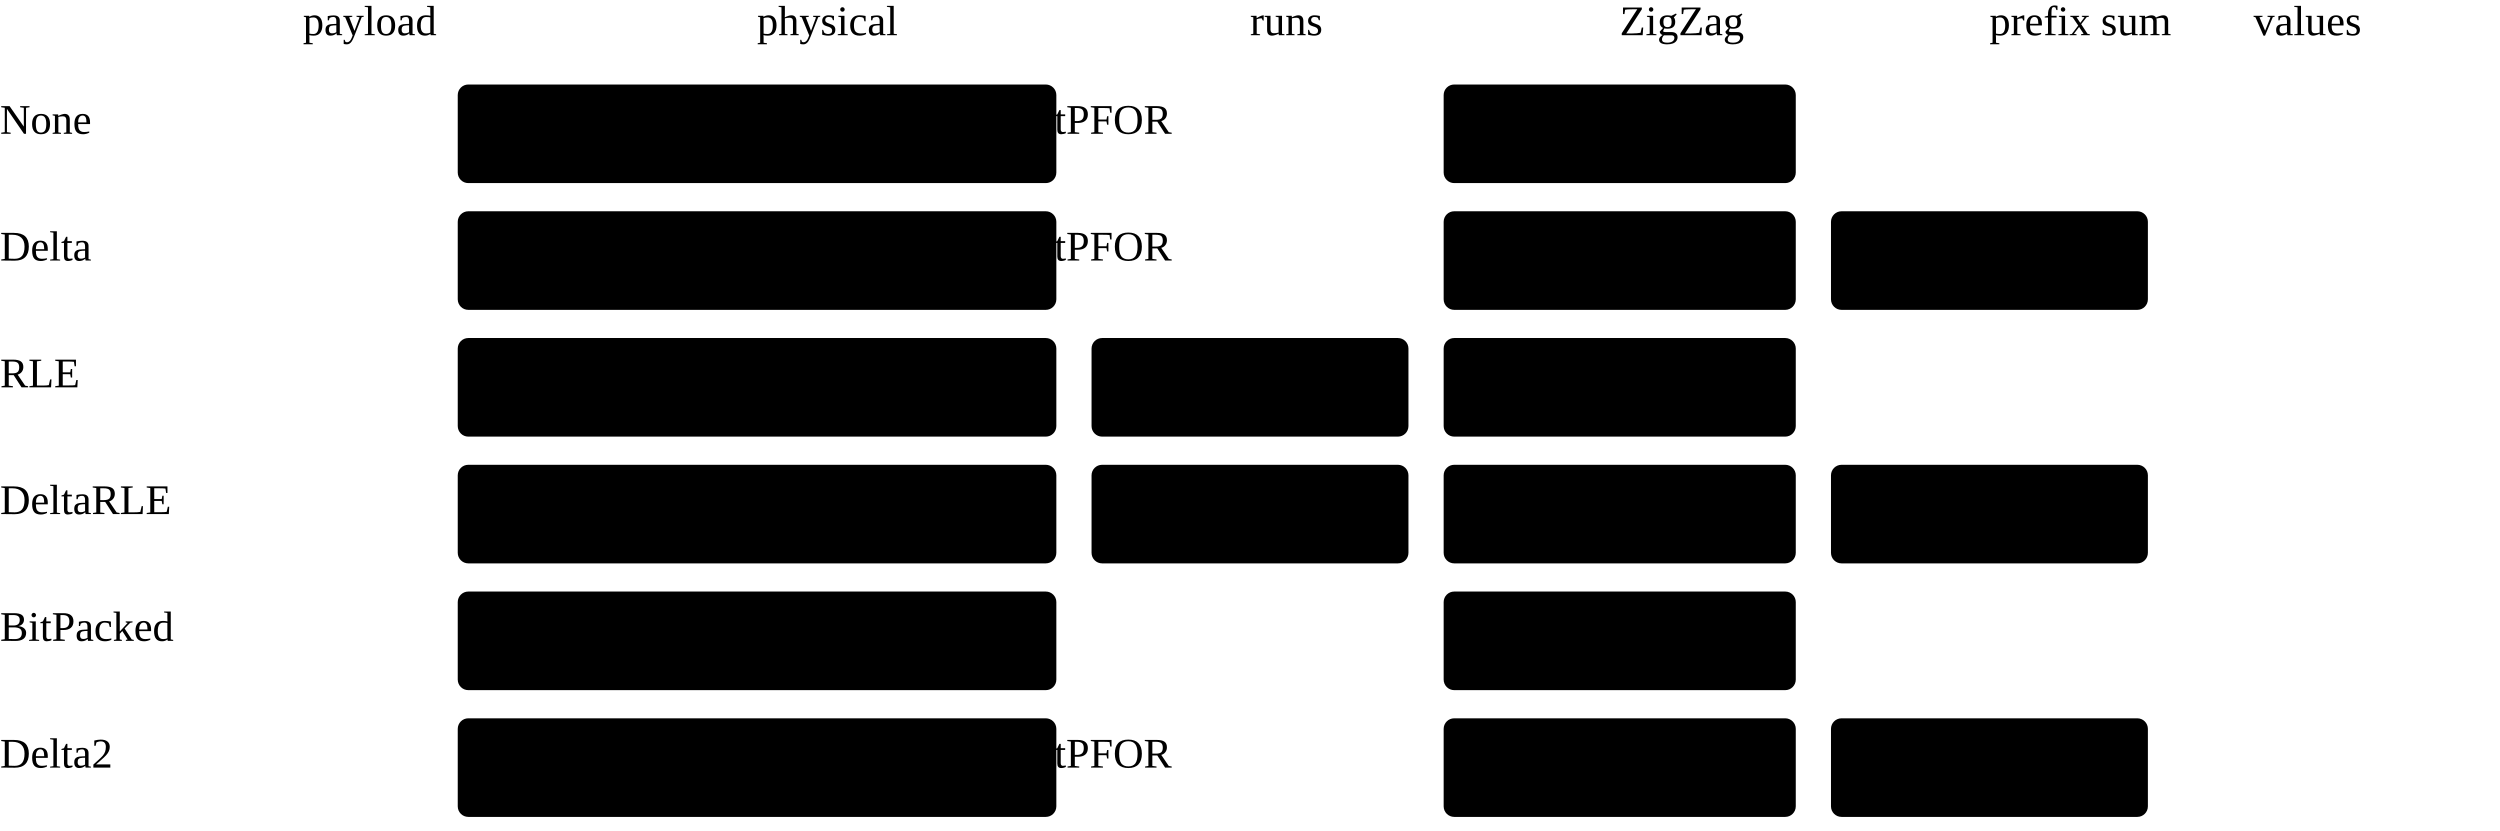
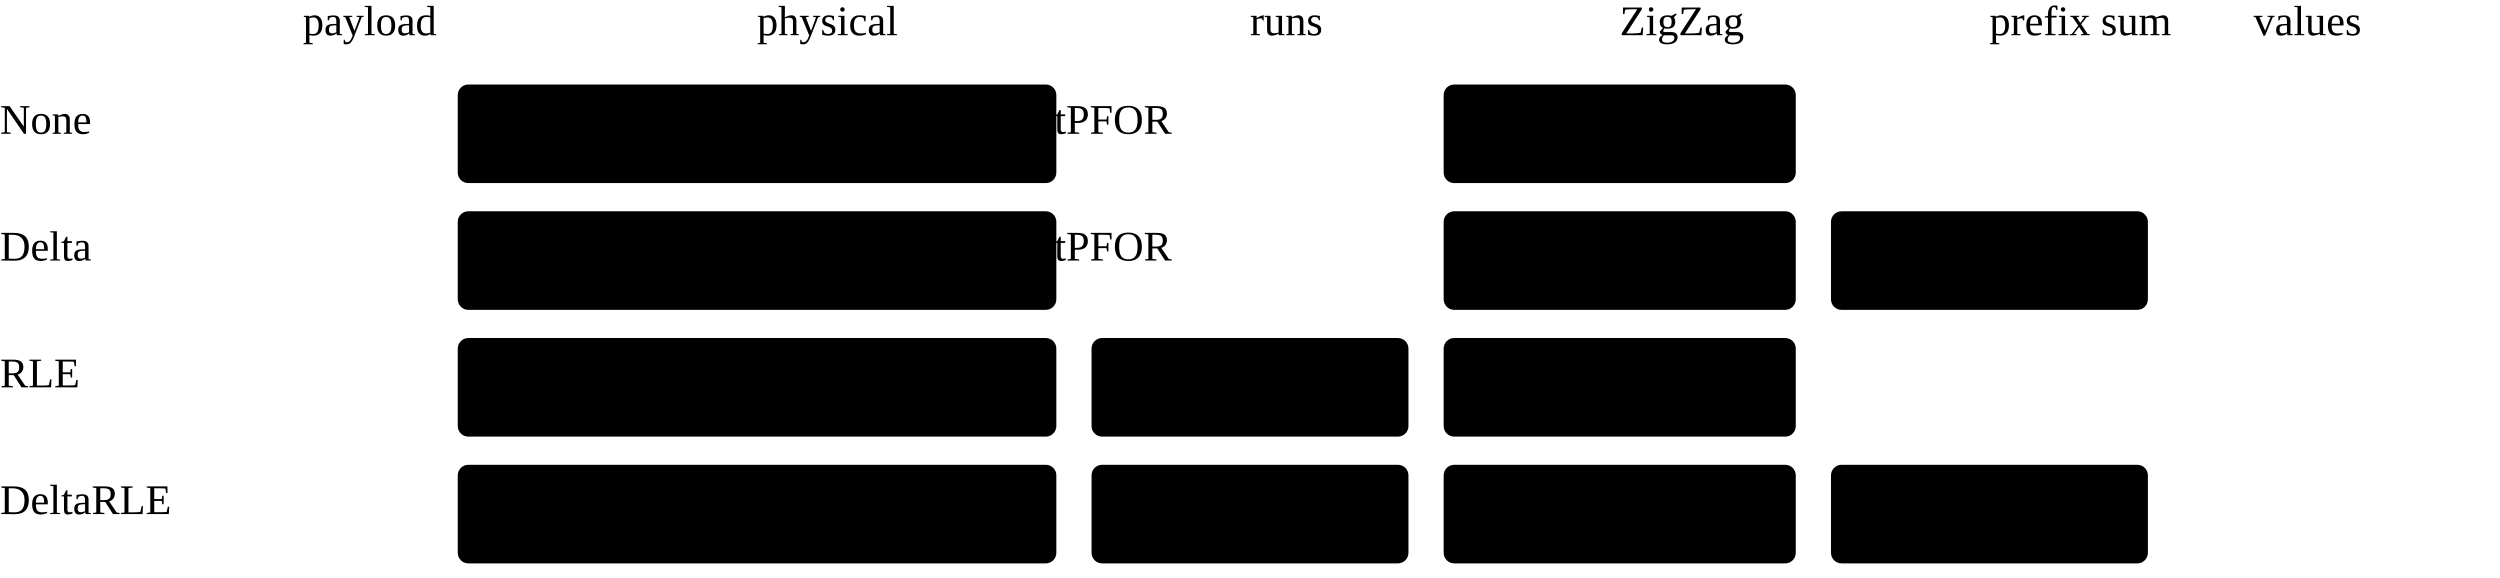
- <svg xmlns="http://www.w3.org/2000/svg" class="mlt-diagram" viewBox="0 0 710 236" role="img" aria-label="How each integer logical encoding decodes: the physical step turns the payload into words, RLE and DeltaRLE read VarInt pairs and expand the runs, ZigZag is undone always under the delta encodings and only on signed streams otherwise, and the delta encodings end in one or two prefix sums. BitPacked unpacks the bits in place of the physical step">
+ <svg xmlns="http://www.w3.org/2000/svg" class="mlt-diagram" viewBox="0 0 710 164" role="img" aria-label="How each integer logical encoding decodes: the physical step turns the payload into words, RLE and DeltaRLE read VarInt pairs and expand the runs, ZigZag is undone always under the delta encodings and only on signed streams otherwise, and the delta encodings end in a prefix sum">
  <defs />
  <text class="small mid muted" x="215" y="10">physical</text>
  <text class="small mid muted" x="355" y="10">runs</text>
  <text class="small mid muted" x="460" y="10">ZigZag</text>
  <text class="small mid muted" x="565" y="10">prefix sum</text>
  <text class="small muted" text-anchor="end" x="124" y="10">payload</text>
  <text class="small muted" x="640" y="10">values</text>
  <text class="row" x="0" y="38">None</text>
  <path class="link" d="M118 38.0H130" />
  <rect class="f0" x="130" y="24" width="170" height="28" rx="3" />
  <text class="cell small" x="215" y="38">None, VarInt, FastPFOR</text>
  <path class="link" d="M300 38.0H410" />
  <rect class="f0" x="410" y="24" width="100" height="28" rx="3" />
  <text class="cell" x="460" y="38">if signed</text>
  <path class="link" d="M510 38.0H632" marker-end="url(#ip)" />
  <text class="row" x="0" y="74">Delta</text>
  <path class="link" d="M118 74.0H130" />
  <rect class="f0" x="130" y="60" width="170" height="28" rx="3" />
  <text class="cell small" x="215" y="74">None, VarInt, FastPFOR</text>
  <path class="link" d="M300 74.0H410" />
  <rect class="f1" x="410" y="60" width="100" height="28" rx="3" />
  <text class="cell" x="460" y="74">always</text>
  <path class="link" d="M510 74.0H520" />
  <rect class="f1" x="520" y="60" width="90" height="28" rx="3" />
  <text class="cell" x="565" y="74">once</text>
  <path class="link" d="M610 74.0H632" marker-end="url(#ip)" />
  <text class="row" x="0" y="110">RLE</text>
  <path class="link" d="M118 110.0H130" />
  <rect class="f1" x="130" y="96" width="170" height="28" rx="3" />
  <text class="cell small" x="215" y="110">VarInt pairs</text>
  <path class="link" d="M300 110.0H310" />
  <rect class="f1" x="310" y="96" width="90" height="28" rx="3" />
  <text class="cell" x="355" y="110">expand</text>
  <path class="link" d="M400 110.0H410" />
  <rect class="f0" x="410" y="96" width="100" height="28" rx="3" />
  <text class="cell" x="460" y="110">if signed</text>
  <path class="link" d="M510 110.0H632" marker-end="url(#ip)" />
  <text class="row" x="0" y="146">DeltaRLE</text>
  <path class="link" d="M118 146.0H130" />
  <rect class="f1" x="130" y="132" width="170" height="28" rx="3" />
  <text class="cell small" x="215" y="146">VarInt pairs</text>
  <path class="link" d="M300 146.0H310" />
  <rect class="f1" x="310" y="132" width="90" height="28" rx="3" />
  <text class="cell" x="355" y="146">expand</text>
  <path class="link" d="M400 146.0H410" />
  <rect class="f1" x="410" y="132" width="100" height="28" rx="3" />
  <text class="cell" x="460" y="146">always</text>
  <path class="link" d="M510 146.0H520" />
  <rect class="f1" x="520" y="132" width="90" height="28" rx="3" />
  <text class="cell" x="565" y="146">once</text>
  <path class="link" d="M610 146.0H632" marker-end="url(#ip)" />
-   <text class="row" x="0" y="182">BitPacked</text>
-   <path class="link" d="M118 182.0H130" />
-   <rect class="f1" x="130" y="168" width="170" height="28" rx="3" />
-   <text class="cell small" x="215" y="182">unpack bits</text>
-   <path class="link" d="M300 182.0H410" />
-   <rect class="f0" x="410" y="168" width="100" height="28" rx="3" />
-   <text class="cell" x="460" y="182">if signed</text>
-   <path class="link" d="M510 182.0H632" marker-end="url(#ip)" />
-   <text class="row" x="0" y="218">Delta2</text>
-   <path class="link" d="M118 218.0H130" />
-   <rect class="f0" x="130" y="204" width="170" height="28" rx="3" />
-   <text class="cell small" x="215" y="218">None, VarInt, FastPFOR</text>
-   <path class="link" d="M300 218.0H410" />
-   <rect class="f1" x="410" y="204" width="100" height="28" rx="3" />
-   <text class="cell" x="460" y="218">always</text>
-   <path class="link" d="M510 218.0H520" />
-   <rect class="f1" x="520" y="204" width="90" height="28" rx="3" />
-   <text class="cell" x="565" y="218">twice</text>
-   <path class="link" d="M610 218.0H632" marker-end="url(#ip)" />
</svg>
